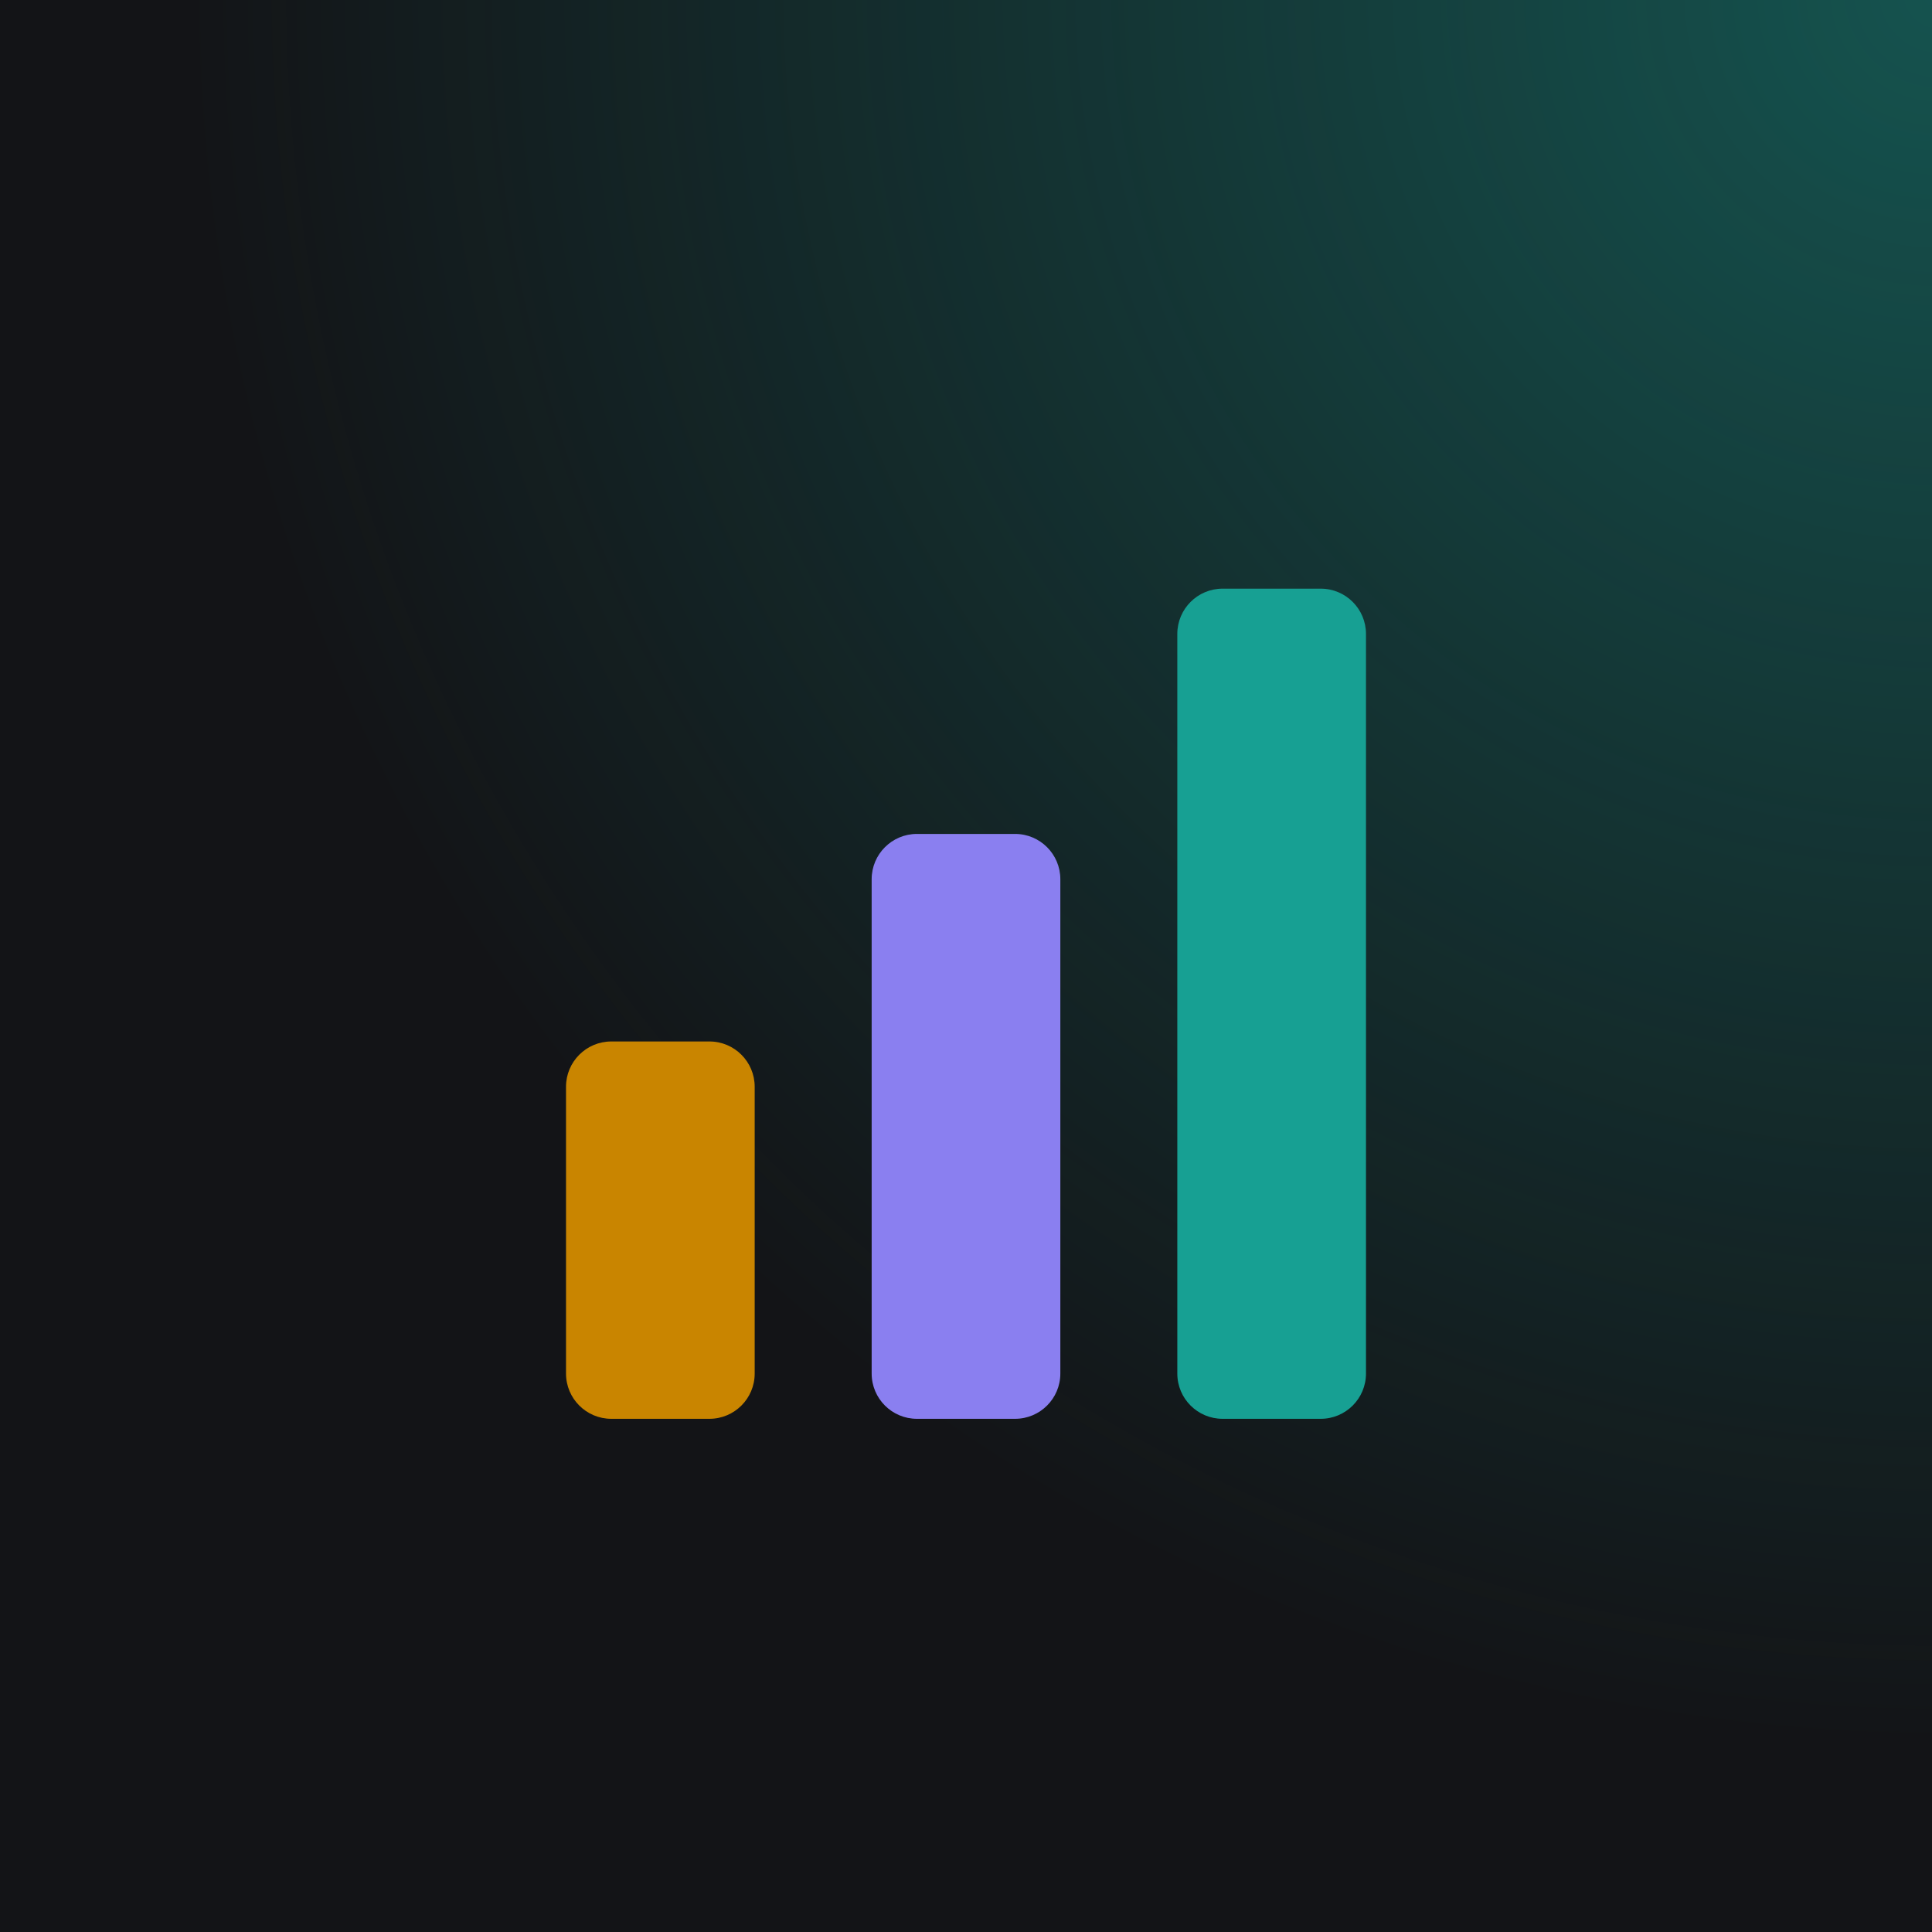
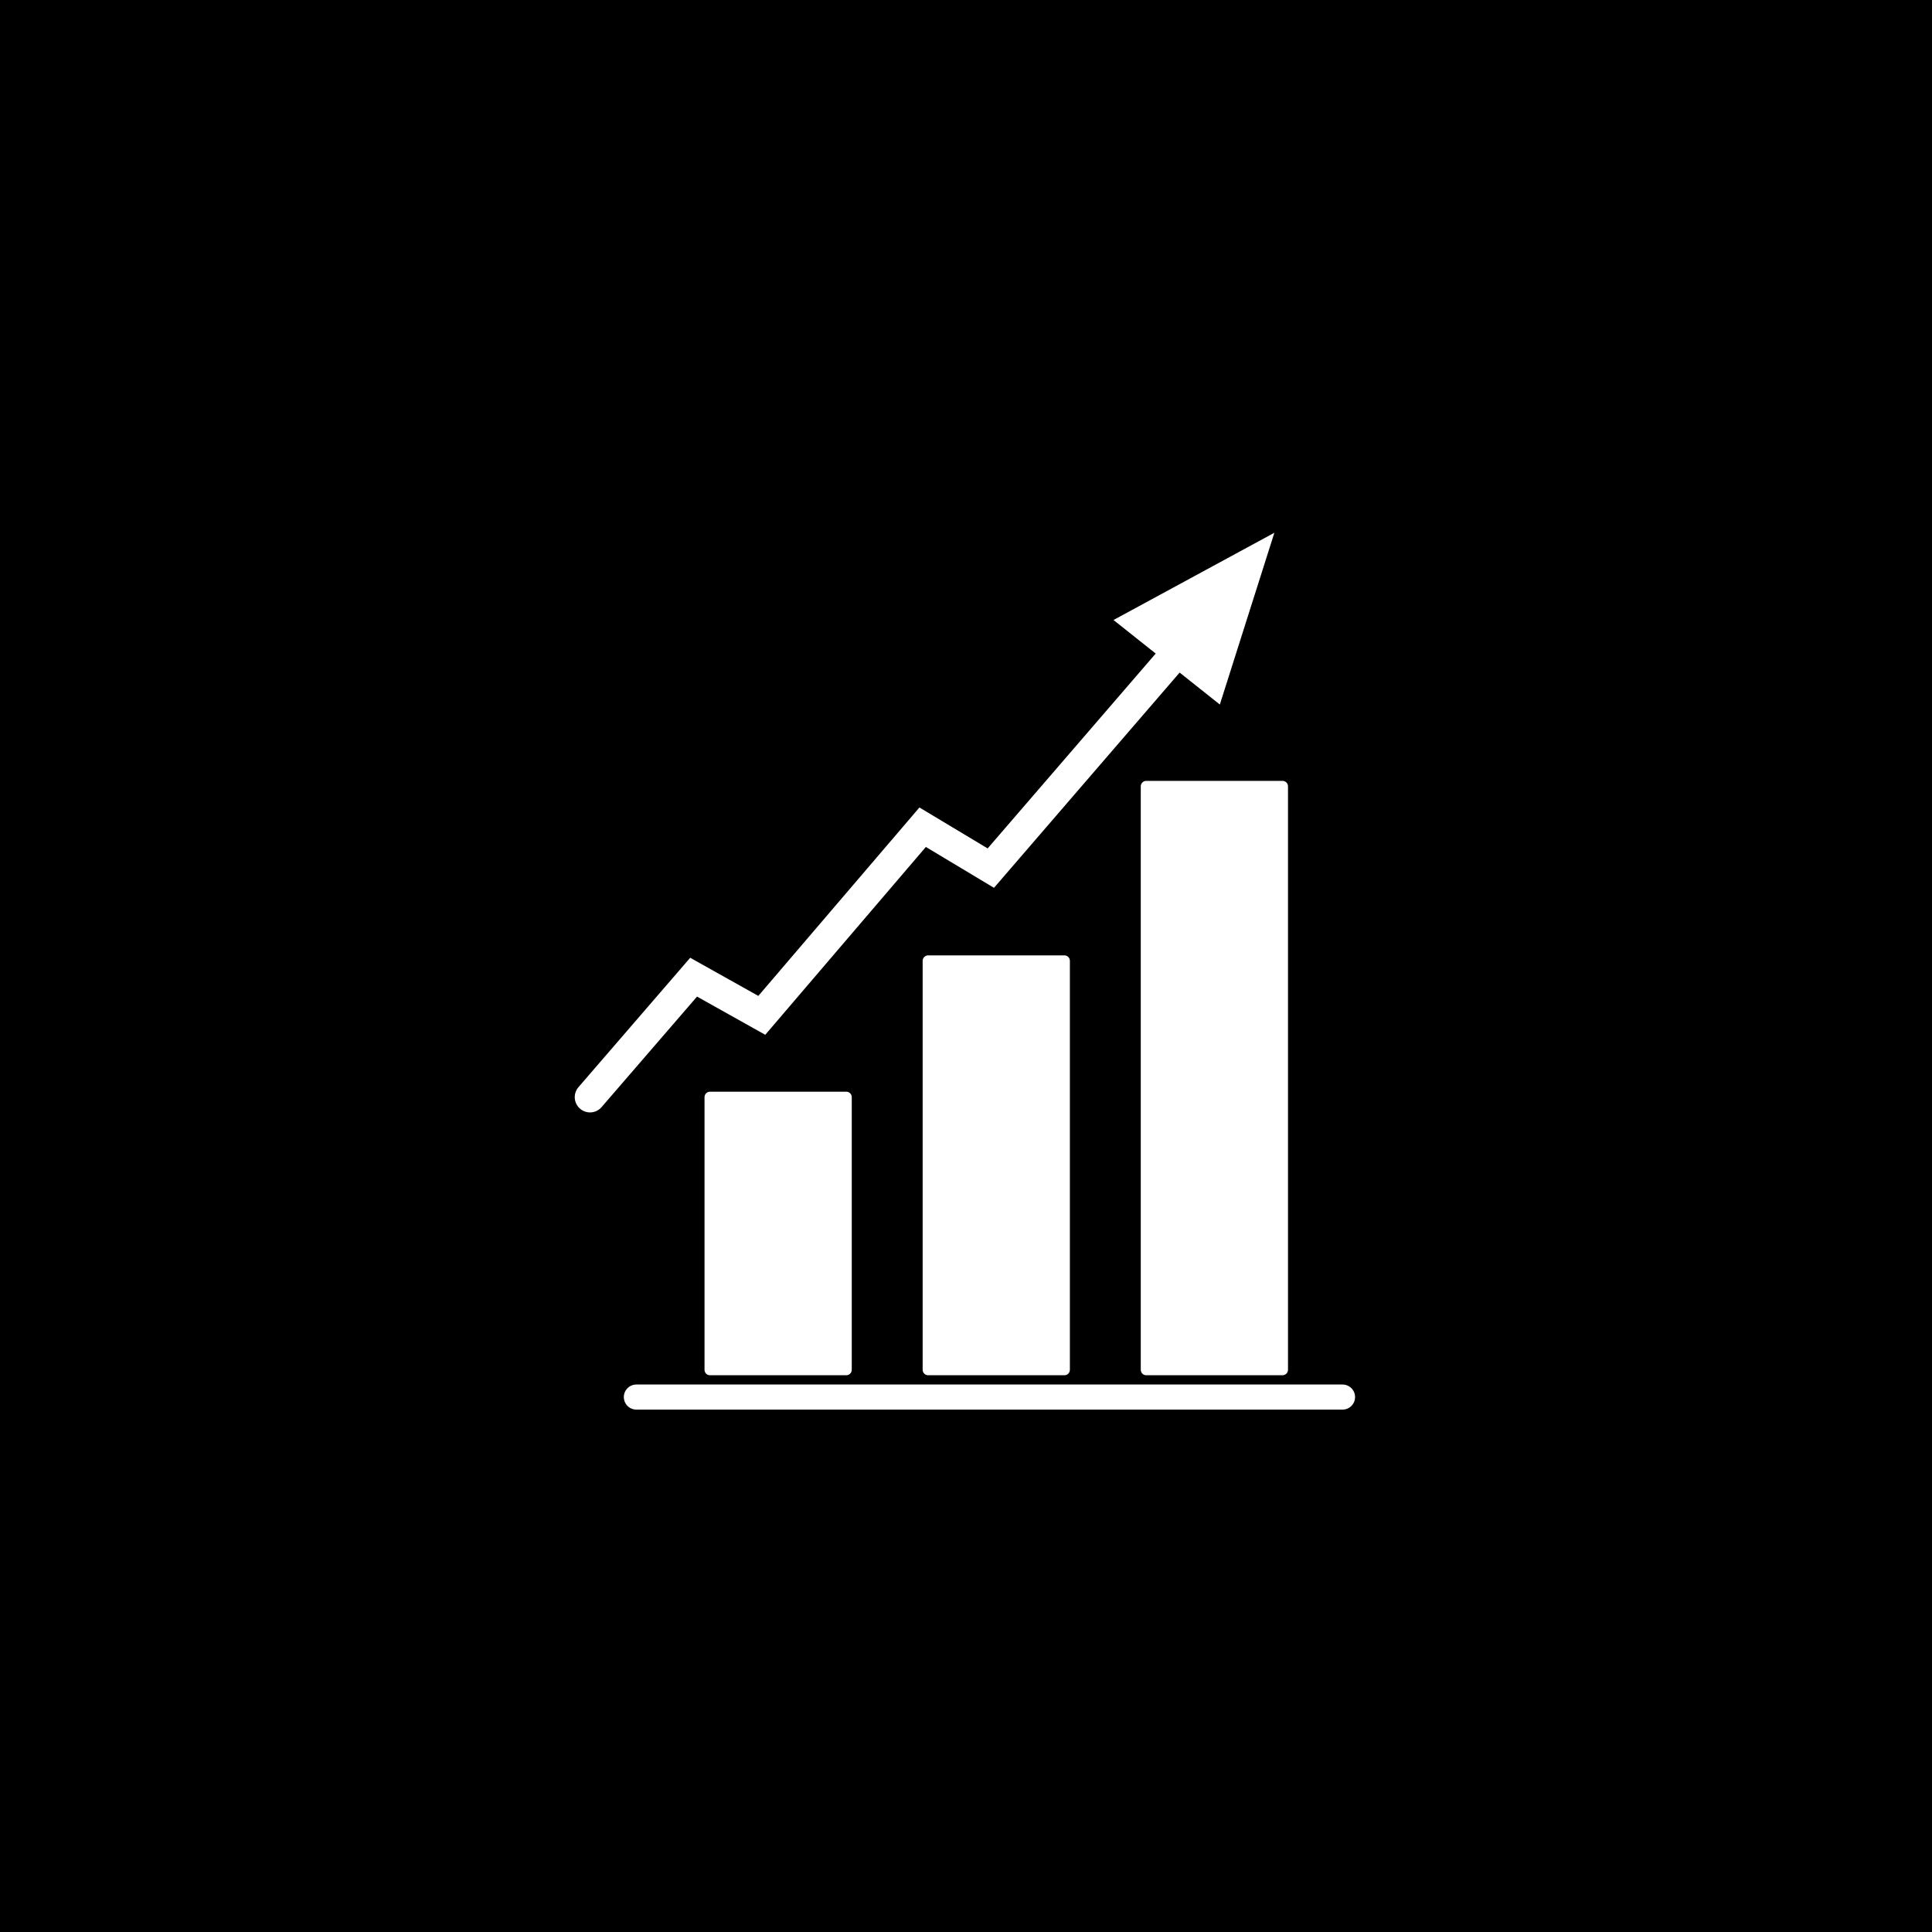
- <svg xmlns="http://www.w3.org/2000/svg" viewBox="0 0 512 512">
-   <defs>
-     <radialGradient id="g" cx="100%" cy="0%" r="90%">
-       <stop offset="0" stop-color="#17a093" stop-opacity=".45" />
-       <stop offset="1" stop-color="#17a093" stop-opacity="0" />
-     </radialGradient>
-   </defs>
-   <rect width="512" height="512" fill="#131417" />
-   <rect width="512" height="512" fill="url(#g)" />
-   <rect x="150" y="276" width="50" height="100" rx="12" fill="#c98500" />
-   <rect x="231" y="221" width="50" height="155" rx="12" fill="#8a7ff0" />
-   <rect x="312" y="156" width="50" height="220" rx="12" fill="#17a093" />
+ <svg xmlns="http://www.w3.org/2000/svg" viewBox="22.8 20.8 354.3 354.3">
+   <rect x="22.8" y="20.8" width="354.3" height="354.3" fill="#000" />
+   <g fill="#fff">
+     <rect x="152" y="221" width="27" height="52" rx="1" />
+     <rect x="192" y="196" width="27" height="77" rx="1" />
+     <rect x="232" y="164" width="27" height="109" rx="1" />
+     <path d="M227 134.5 L256.5 118.5 L246.5 150 Z" />
+   </g>
+   <polyline points="131,222 150,200 162.5,207 192,172.5 204.5,180 239,140" fill="none" stroke="#fff" stroke-width="5.6" stroke-linecap="round" stroke-linejoin="miter" stroke-miterlimit="3" />
+   <line x1="139.5" y1="277" x2="269" y2="277" stroke="#fff" stroke-width="4.6" stroke-linecap="round" />
</svg>
